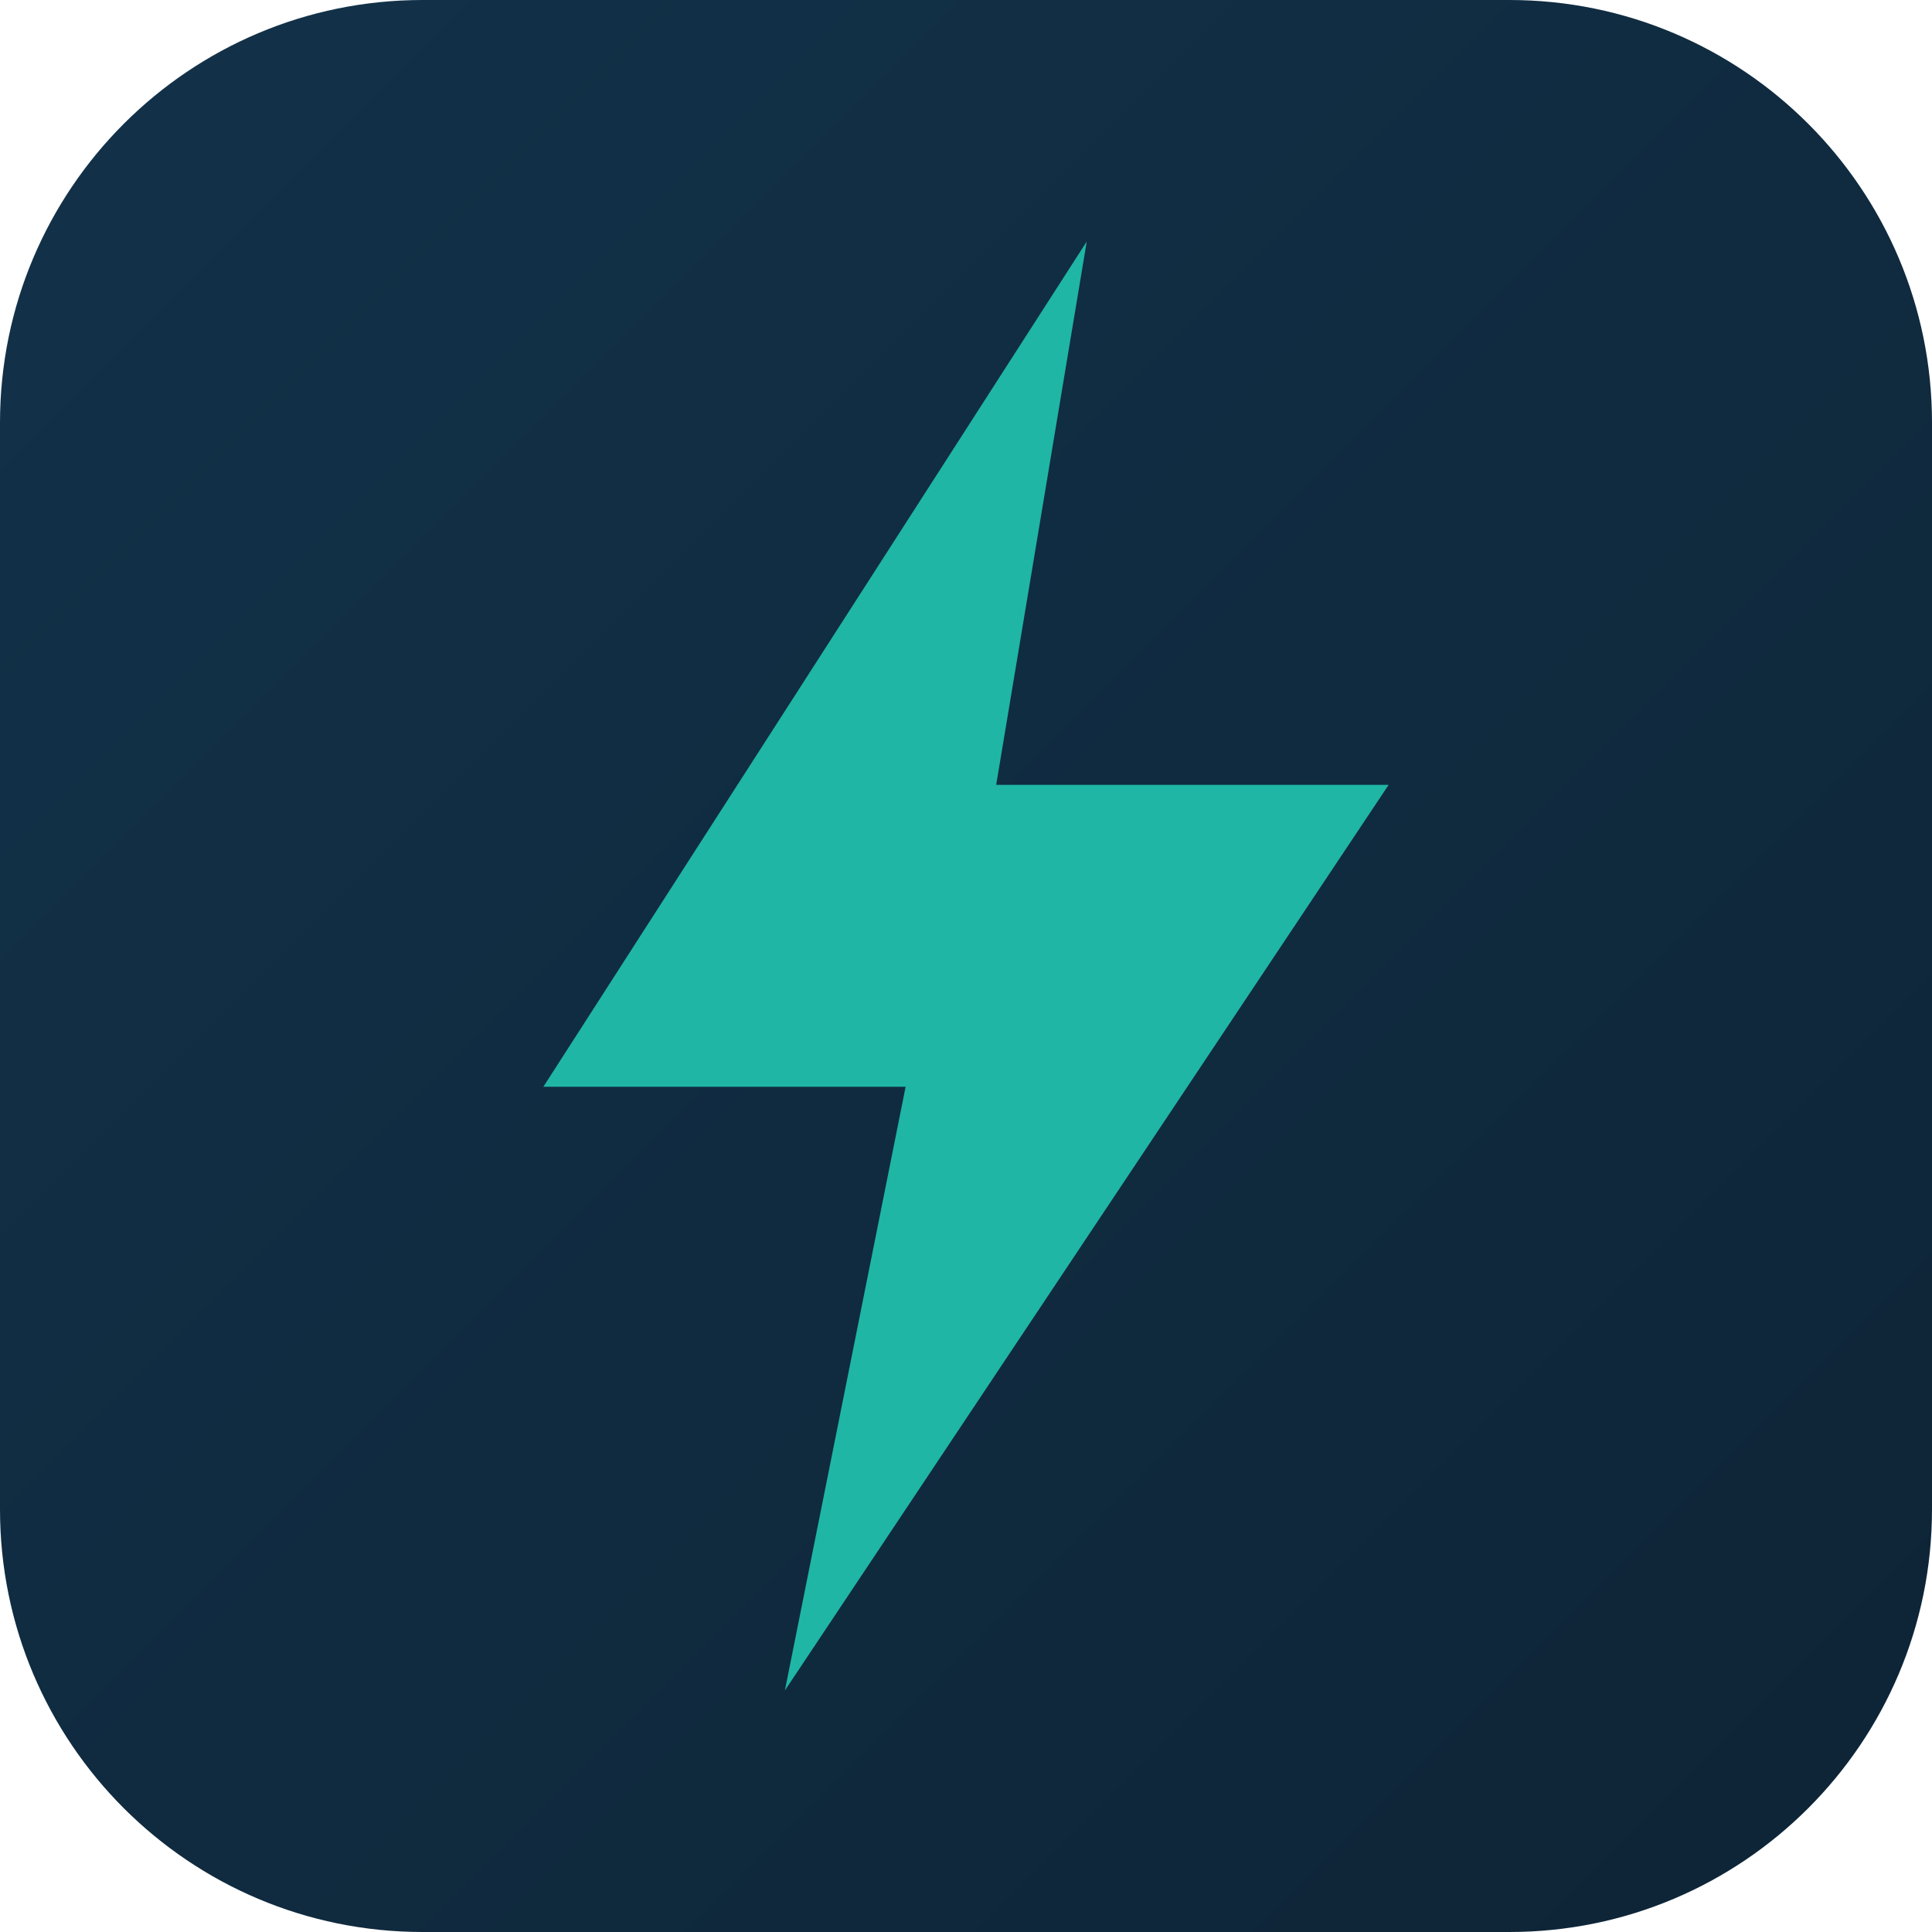
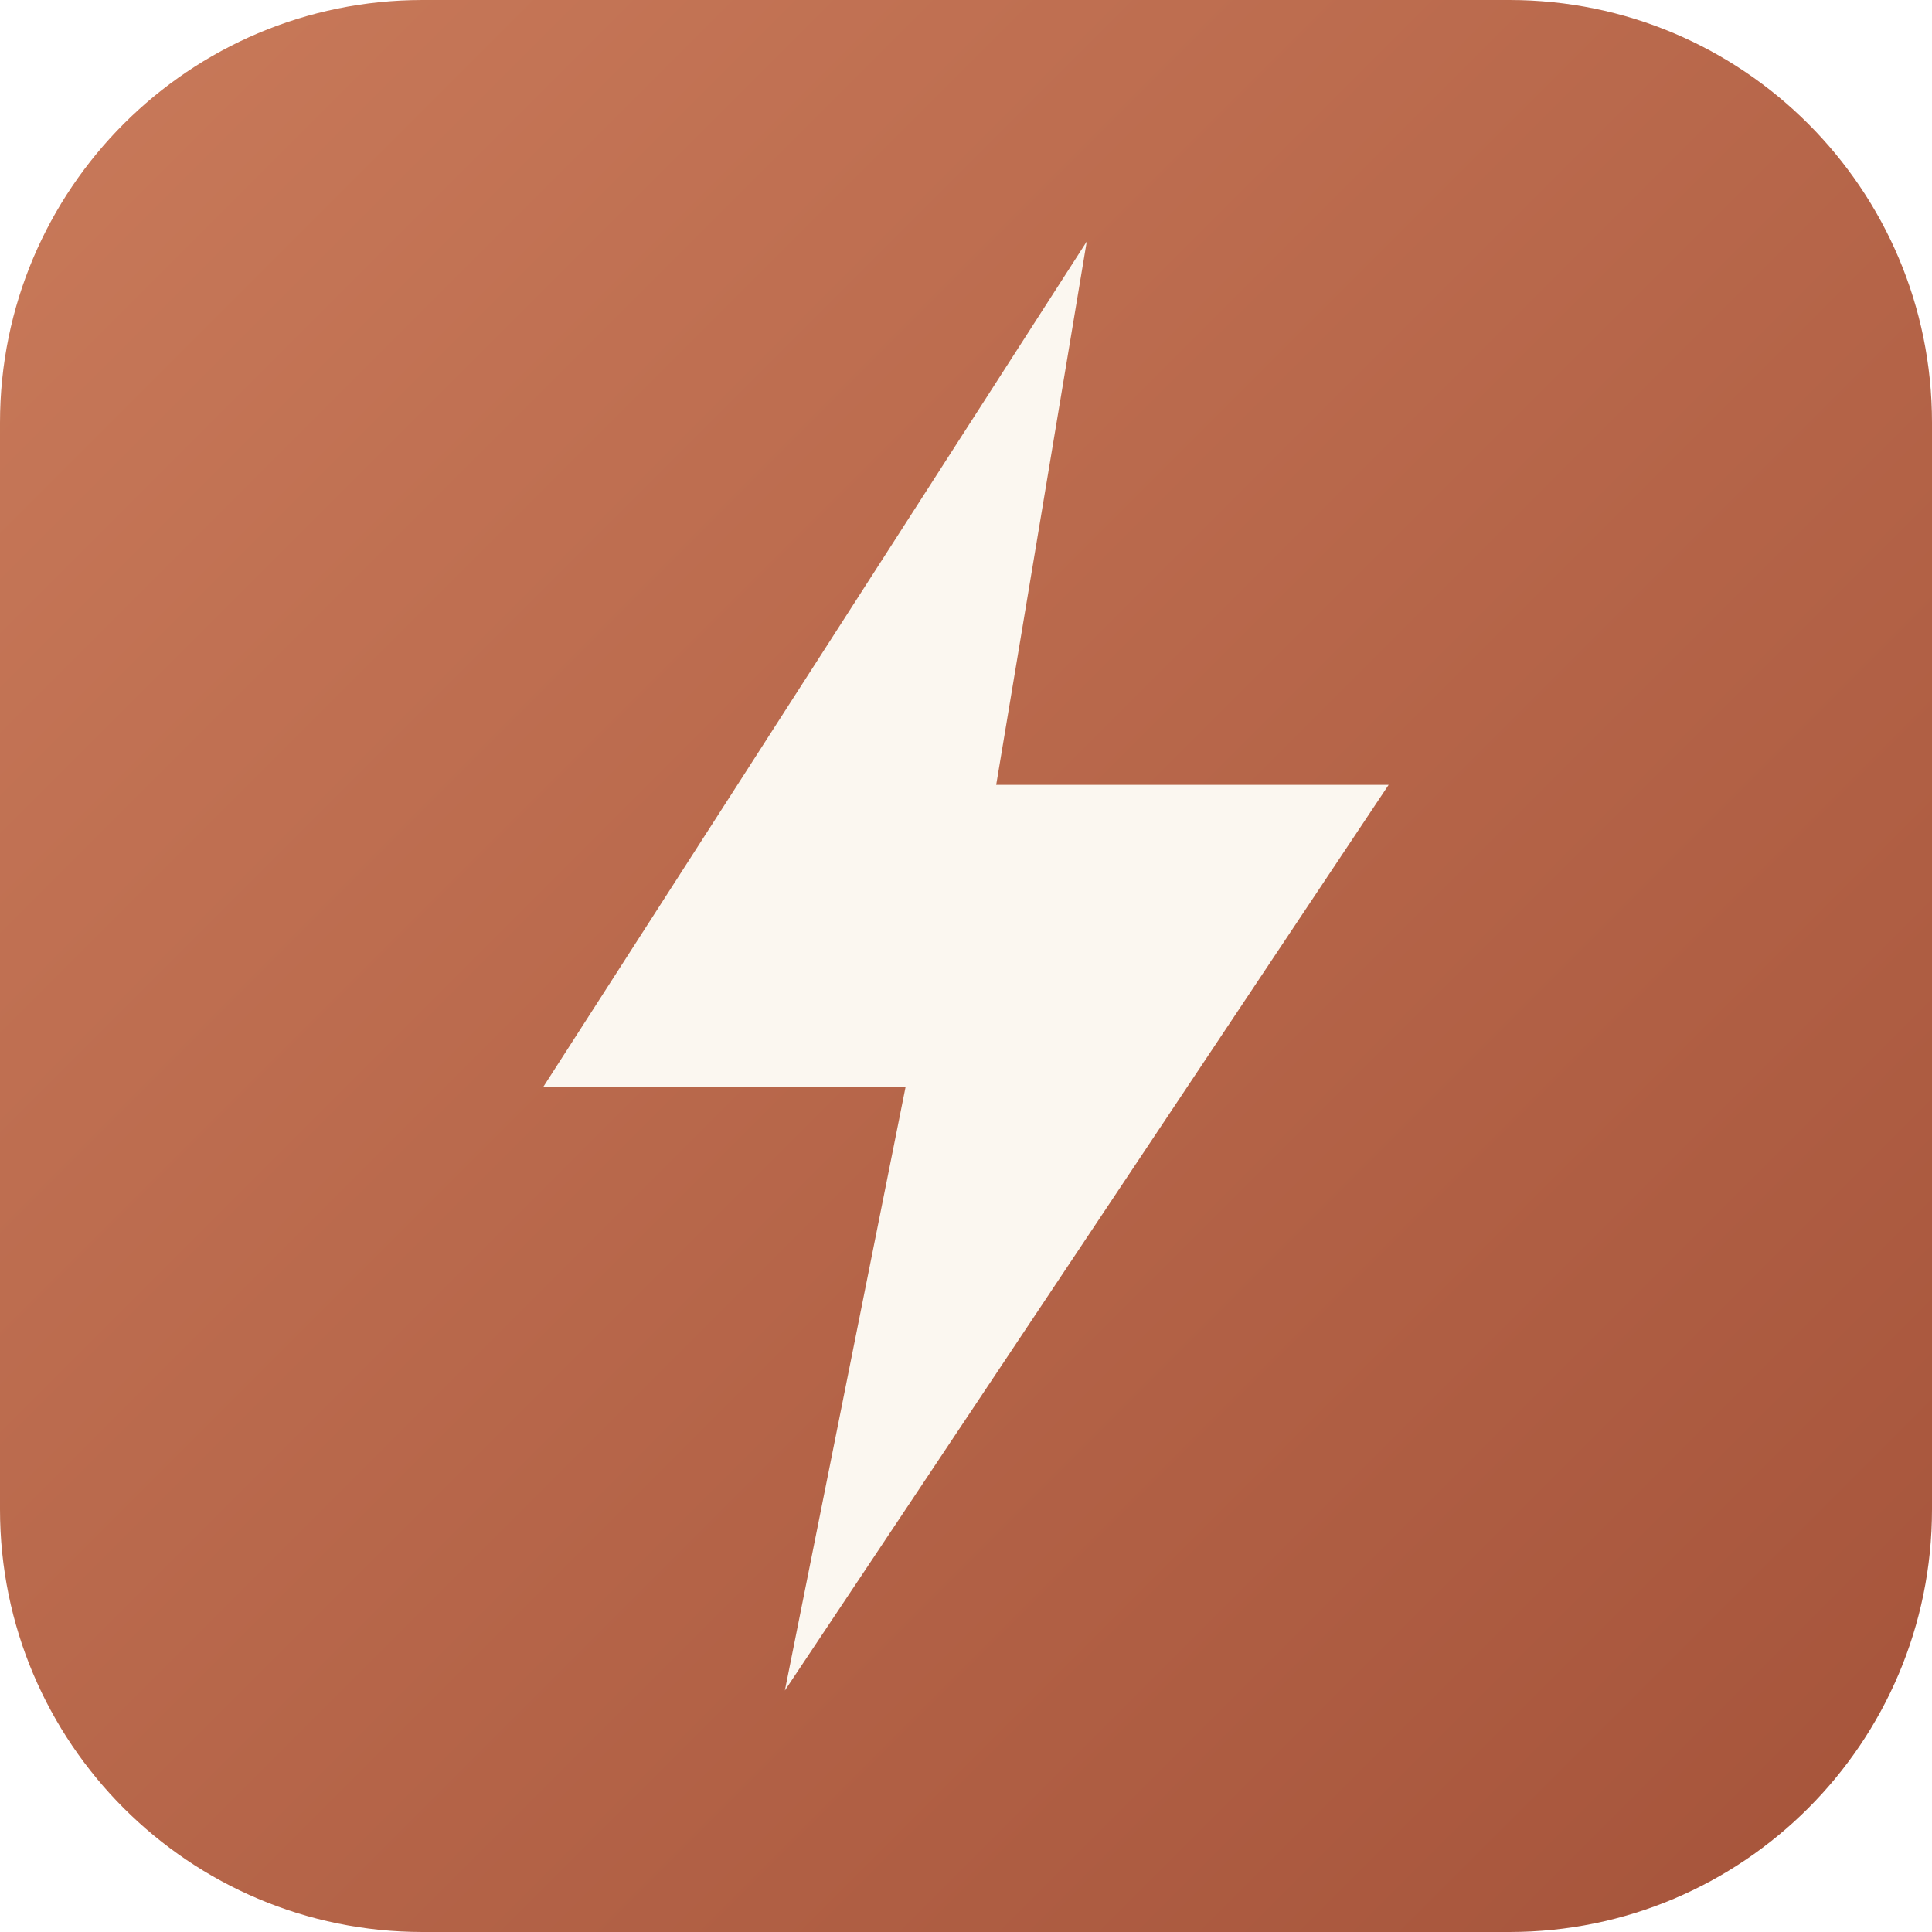
<svg xmlns="http://www.w3.org/2000/svg" viewBox="0 0 64 64" width="64" height="64">
  <defs>
    <linearGradient id="bg" x1="0" y1="0" x2="1" y2="1">
-       <stop offset="0" stop-color="#12324a" />
-       <stop offset="1" stop-color="#0E2436" />
+       <stop offset="0" stop-color="#C97A5A" />
+       <stop offset="1" stop-color="#A5533A" />
    </linearGradient>
  </defs>
  <rect width="64" height="64" rx="14" fill="url(#bg)" />
-   <path d="M36 8 L18 36 H30 L26 56 L46 26 H33 Z" fill="#1FB6A6" />
+   <path d="M36 8 L18 36 H30 L26 56 L46 26 H33 Z" fill="#FBF7F0" />
</svg>
